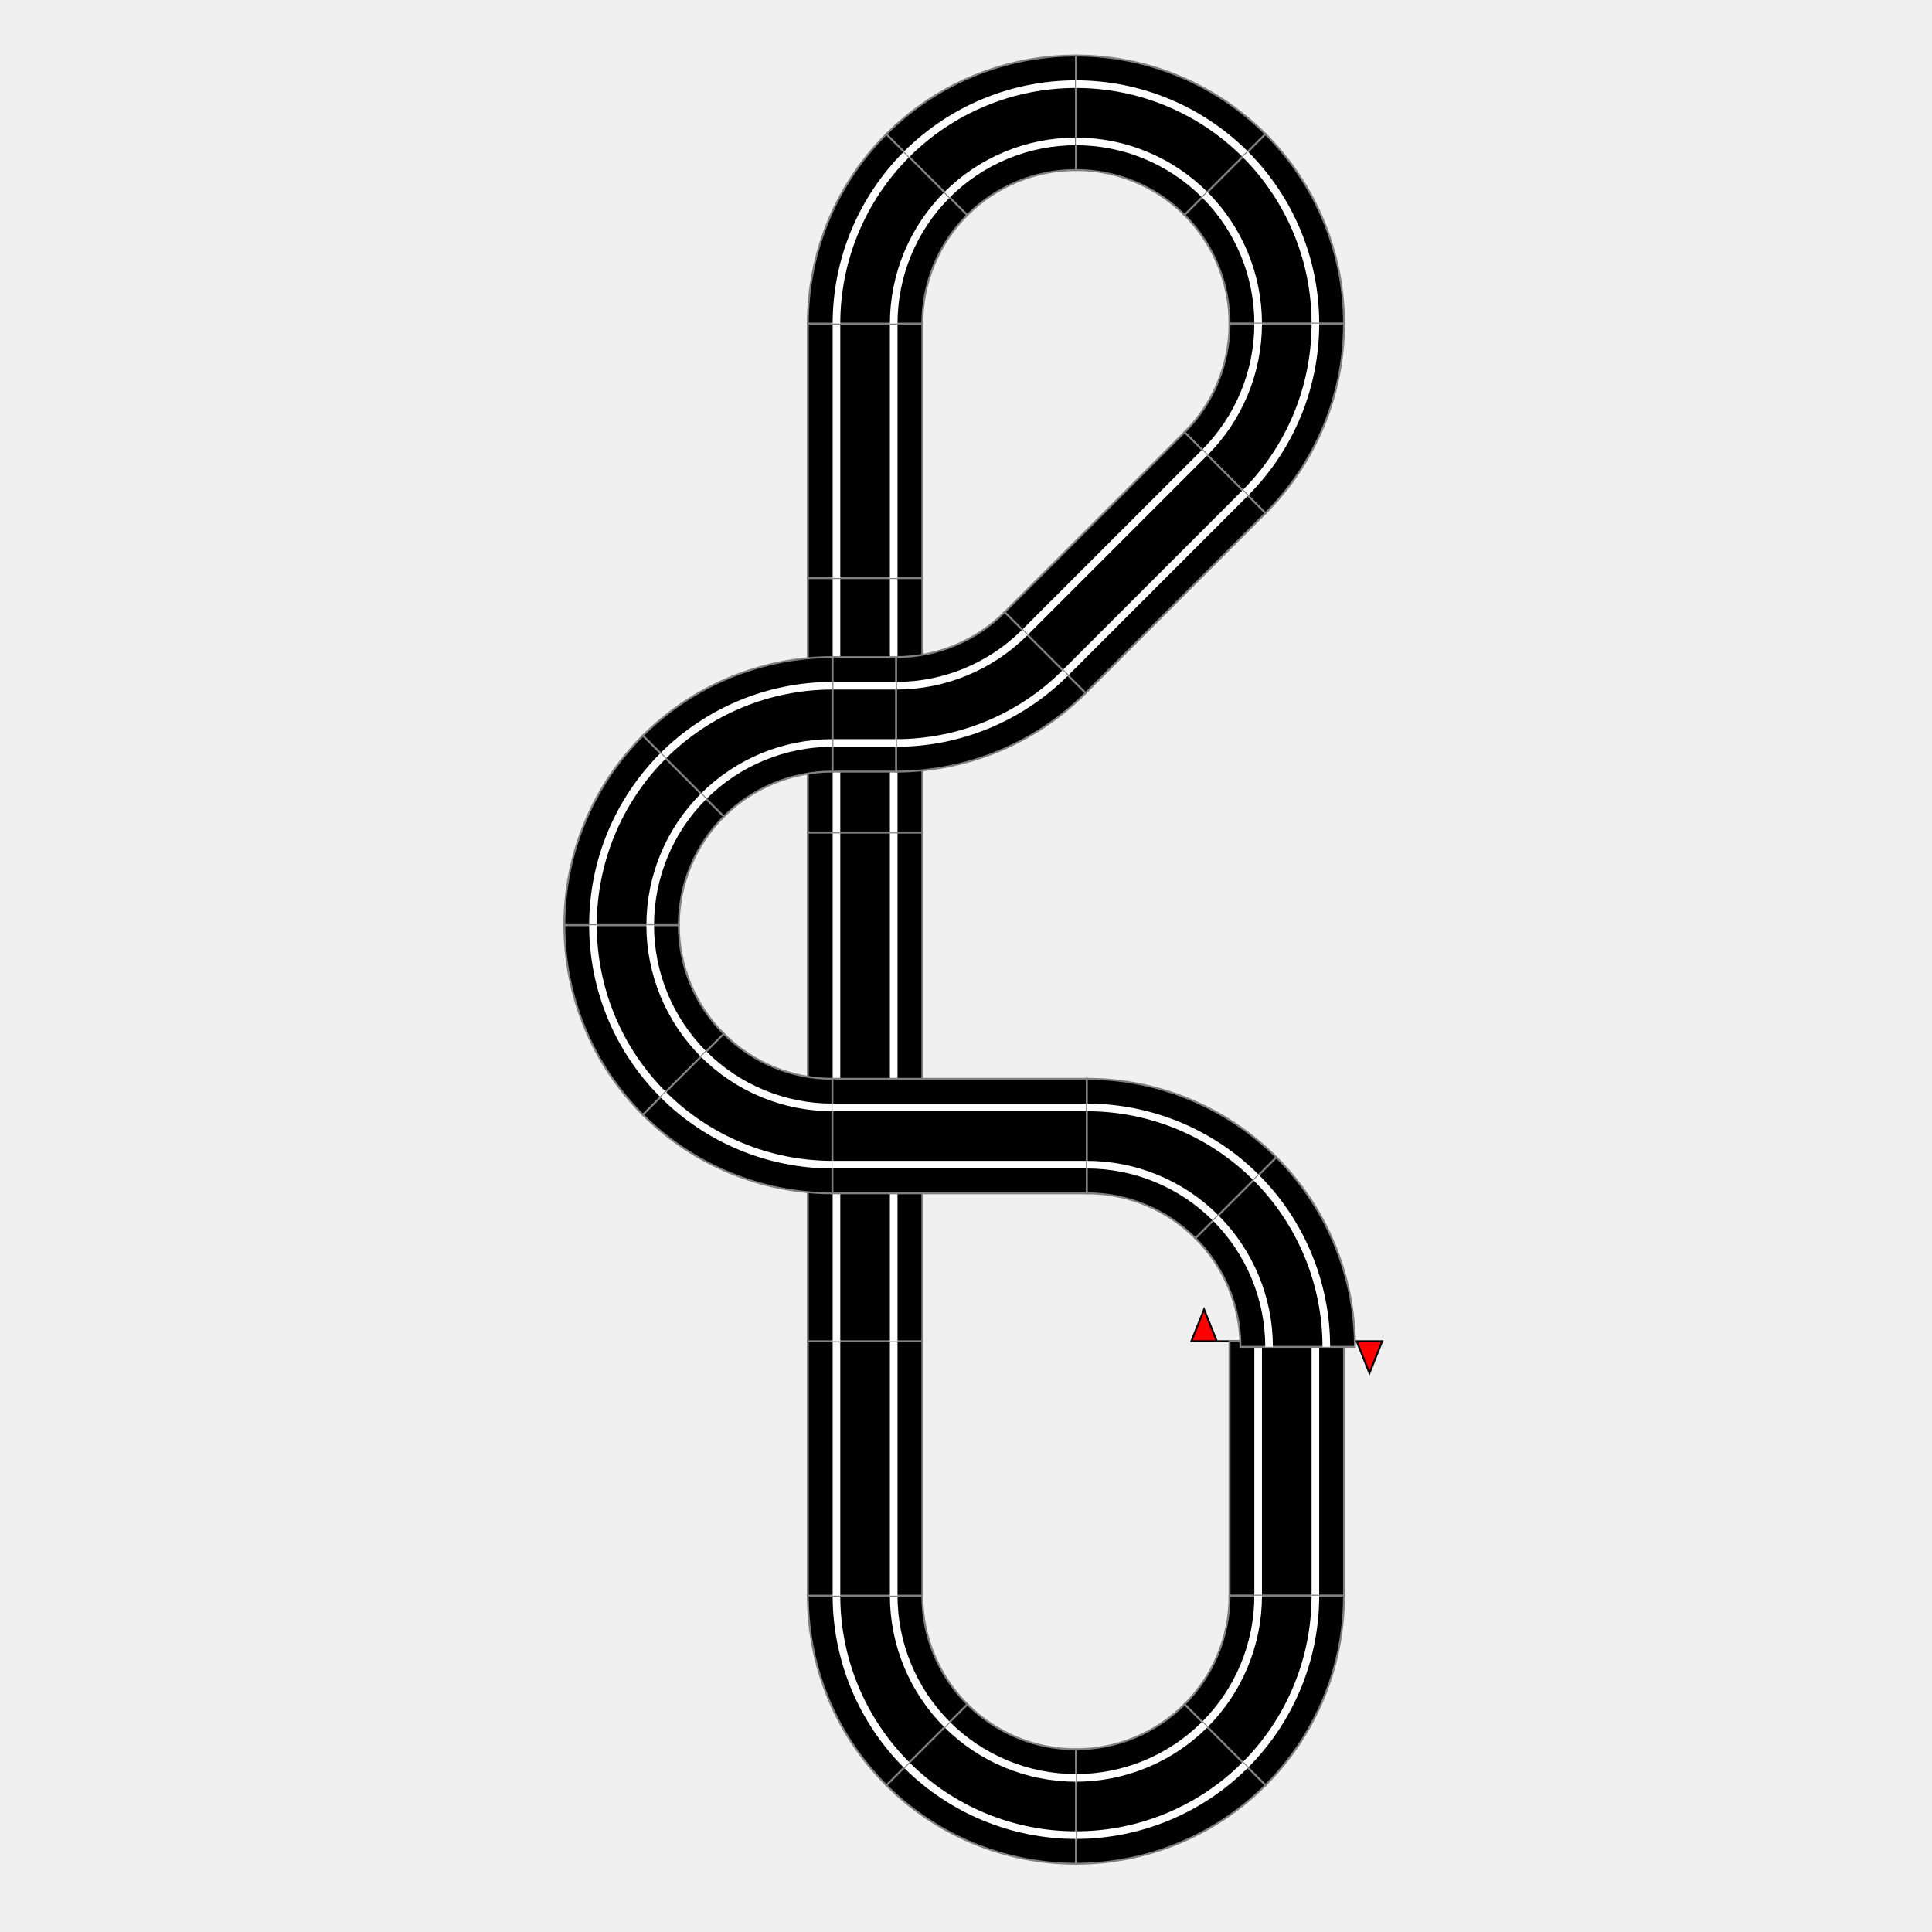
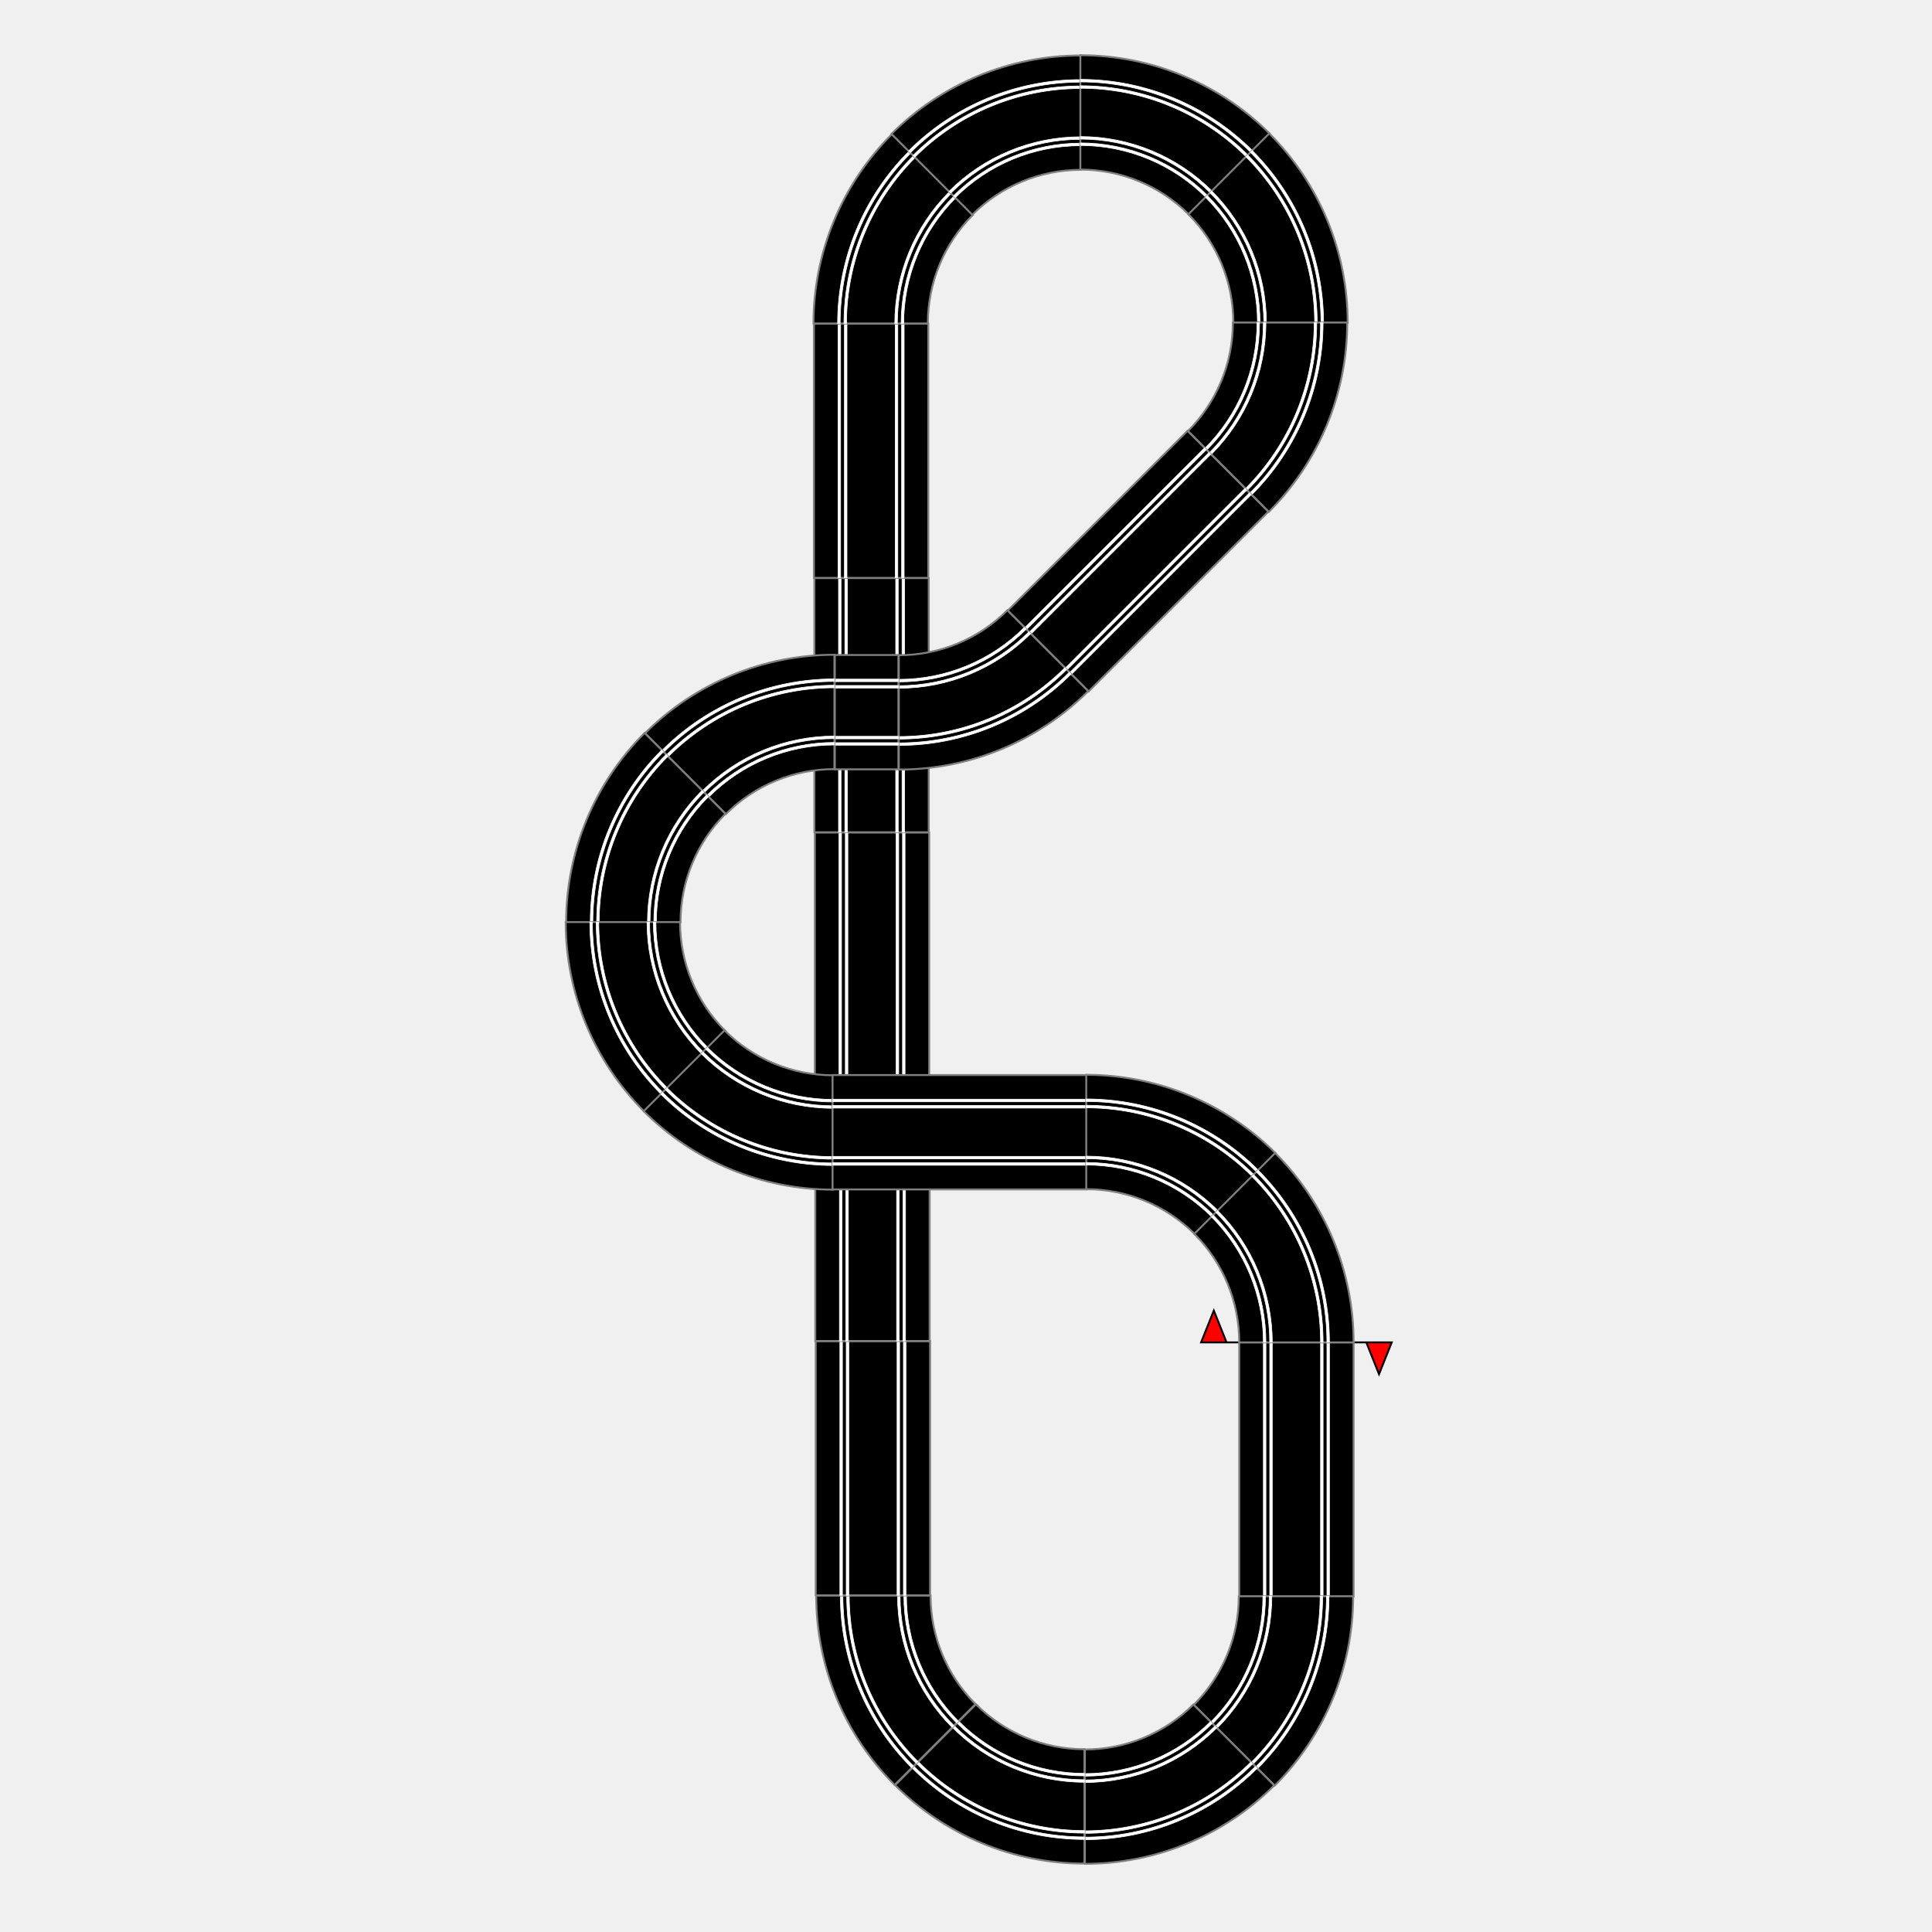
- <svg xmlns="http://www.w3.org/2000/svg" width="600" height="600" viewBox="-1223.138 -2108.796 1437.591 3037.591" preserveAspectRatio="xMidYMid meet" style="border: 1px solid;">
+ <svg xmlns="http://www.w3.org/2000/svg" width="1200" height="1200" viewBox="-1237.436 -2112.848 1434.731 3040.907" preserveAspectRatio="xMidYMid meet" style="border: 1px solid;">
  <path d="M 0,0 l -150,0 l 20,-50 l 20, 50 z" stroke="black" fill="red" stroke-width="3" />
  <path d="M 0,0 l  150,0 l -20, 50 l -20,-50 z" stroke="black" fill="red" stroke-width="3" />
  <g ng-repeat="section in slotdesign.follow.sections" transform="matrix(1,0,0,1,0,0)" class="ng-scope">
    <path d="M 0,0 l -90,0 l 0,400 l 180,0 l 0,-400 l -90,0" stroke="gray" stroke-width="3" />
-     <path d="M 0,0 m -45,0 l 0,400 m 45,-400" stroke="white" stroke-width="12" />
-     <path d="M 0,0 m 45,0 l 0,400 m -45,-400" stroke="white" stroke-width="12" />
+     <path d="M 0,0 m -48,0 l -4,0 l 0,400 l 4,0 l 0,-400z m 48, 0 m -42,0 l 4,0 l 0,400 l -4,0 l 0,-400z m 42, 0  m 42,0 l -4,0 l 0,400 l 4,0 l 0,-400z m -42, 0 m 48,0 l 4,0 l 0,400 l -4,0 l 0,-400z m -48, 0 " stroke="white" fill="white" />
  </g>
-   <g ng-repeat="section in slotdesign.follow.sections" transform="matrix(1,0,0,1,0,400)" class="ng-scope">
+   <g ng-repeat="section in slotdesign.follow.sections" transform="matrix(1,0,0,1,-0.714887,399.6316)" class="ng-scope">
    <path d="M 0,0 l -90,0 a 241.5,241.5 0 0,1 -70.734,170.766 l 127.279,127.279 a 421.5,421.5 0 0,0 123.454,-298.046 l -90, 0" stroke="gray" stroke-width="3" />
-     <path d="M 0,0 m -45,0 a 286.5,286.5 0 0,1 -83.914,202.586 m 83.914,-202.586" stroke="white" stroke-width="12" />
-     <path d="M 0,0 m 45,0 a 376.5,376.5 0 0,1 -110.274,266.226 m 110.274,-266.226" stroke="white" stroke-width="12" />
+     <path d="M 0,0 m -50,0 l -2,0 a 279.5,279.5 0 0,1 -81.864,197.636 l 2.828,2.828 a 283.5,283.5 0 0,0 83.035,-200.465 l -2,0 m 50,0 m -40,0 l -2,0 a 289.5,289.5 0 0,1 -84.793,204.707 l 2.828,2.828 a 293.5,293.5 0 0,0 85.964,-207.536 l -2,0 m 40,0 m 40,0 l -2,0 a 369.5,369.5 0 0,1 -108.224,261.276 l 2.828,2.828 a 373.5,373.5 0 0,0 109.396,-264.104 l -2,0 m -40,0 m 50,0 l -2,0 a 379.5,379.5 0 0,1 -111.153,268.347 l 2.828,2.828 a 383.5,383.5 0 0,0 112.325,-271.175 l -2,0 m -50,0" stroke="white" fill="white" />
  </g>
-   <g ng-repeat="section in slotdesign.follow.sections" transform="matrix(0.7071068,0.7071068,-0.7071068,0.7071068,-97.0941,634.4059)" class="ng-scope">
+   <g ng-repeat="section in slotdesign.follow.sections" transform="matrix(0.7071068,0.7071068,-0.7071068,0.7071068,-98.52388,633.669)" class="ng-scope">
    <path d="M 0,0 l -90,0 a 241.5,241.5 0 0,1 -70.734,170.766 l 127.279,127.279 a 421.5,421.5 0 0,0 123.454,-298.046 l -90, 0" stroke="gray" stroke-width="3" />
-     <path d="M 0,0 m -45,0 a 286.5,286.5 0 0,1 -83.914,202.586 m 83.914,-202.586" stroke="white" stroke-width="12" />
-     <path d="M 0,0 m 45,0 a 376.5,376.5 0 0,1 -110.274,266.226 m 110.274,-266.226" stroke="white" stroke-width="12" />
+     <path d="M 0,0 m -50,0 l -2,0 a 279.5,279.5 0 0,1 -81.864,197.636 l 2.828,2.828 a 283.5,283.5 0 0,0 83.035,-200.465 l -2,0 m 50,0 m -40,0 l -2,0 a 289.5,289.5 0 0,1 -84.793,204.707 l 2.828,2.828 a 293.5,293.5 0 0,0 85.964,-207.536 l -2,0 m 40,0 m 40,0 l -2,0 a 369.5,369.5 0 0,1 -108.224,261.276 l 2.828,2.828 a 373.5,373.5 0 0,0 109.396,-264.104 l -2,0 m -40,0 m 50,0 l -2,0 a 379.5,379.5 0 0,1 -111.153,268.347 l 2.828,2.828 a 383.5,383.5 0 0,0 112.325,-271.175 l -2,0 m -50,0" stroke="white" fill="white" />
  </g>
-   <g ng-repeat="section in slotdesign.follow.sections" transform="matrix(2.220446049250313e-16,1,-1,2.220446049250313e-16,-331.5,731.5)" class="ng-scope">
+   <g ng-repeat="section in slotdesign.follow.sections" transform="matrix(2.220446049250313e-16,1,-1,2.220446049250313e-16,-333.6447,730.3947)" class="ng-scope">
    <path d="M 0,0 l -90,0 a 241.5,241.5 0 0,1 -70.734,170.766 l 127.279,127.279 a 421.5,421.5 0 0,0 123.454,-298.046 l -90, 0" stroke="gray" stroke-width="3" />
-     <path d="M 0,0 m -45,0 a 286.5,286.5 0 0,1 -83.914,202.586 m 83.914,-202.586" stroke="white" stroke-width="12" />
-     <path d="M 0,0 m 45,0 a 376.5,376.5 0 0,1 -110.274,266.226 m 110.274,-266.226" stroke="white" stroke-width="12" />
+     <path d="M 0,0 m -50,0 l -2,0 a 279.5,279.5 0 0,1 -81.864,197.636 l 2.828,2.828 a 283.5,283.5 0 0,0 83.035,-200.465 l -2,0 m 50,0 m -40,0 l -2,0 a 289.5,289.5 0 0,1 -84.793,204.707 l 2.828,2.828 a 293.5,293.5 0 0,0 85.964,-207.536 l -2,0 m 40,0 m 40,0 l -2,0 a 369.5,369.5 0 0,1 -108.224,261.276 l 2.828,2.828 a 373.5,373.5 0 0,0 109.396,-264.104 l -2,0 m -40,0 m 50,0 l -2,0 a 379.5,379.5 0 0,1 -111.153,268.347 l 2.828,2.828 a 383.5,383.5 0 0,0 112.325,-271.175 l -2,0 m -50,0" stroke="white" fill="white" />
  </g>
-   <g ng-repeat="section in slotdesign.follow.sections" transform="matrix(-0.7071068,0.7071068,-0.7071068,-0.7071068,-565.9059,634.4059)" class="ng-scope">
+   <g ng-repeat="section in slotdesign.follow.sections" transform="matrix(-0.7071068,0.7071068,-0.7071068,-0.7071068,-568.7654,632.9321)" class="ng-scope">
    <path d="M 0,0 l -90,0 a 241.5,241.5 0 0,1 -70.734,170.766 l 127.279,127.279 a 421.5,421.5 0 0,0 123.454,-298.046 l -90, 0" stroke="gray" stroke-width="3" />
-     <path d="M 0,0 m -45,0 a 286.5,286.5 0 0,1 -83.914,202.586 m 83.914,-202.586" stroke="white" stroke-width="12" />
-     <path d="M 0,0 m 45,0 a 376.5,376.5 0 0,1 -110.274,266.226 m 110.274,-266.226" stroke="white" stroke-width="12" />
+     <path d="M 0,0 m -50,0 l -2,0 a 279.5,279.5 0 0,1 -81.864,197.636 l 2.828,2.828 a 283.5,283.5 0 0,0 83.035,-200.465 l -2,0 m 50,0 m -40,0 l -2,0 a 289.5,289.5 0 0,1 -84.793,204.707 l 2.828,2.828 a 293.5,293.5 0 0,0 85.964,-207.536 l -2,0 m 40,0 m 40,0 l -2,0 a 369.5,369.5 0 0,1 -108.224,261.276 l 2.828,2.828 a 373.5,373.5 0 0,0 109.396,-264.104 l -2,0 m -40,0 m 50,0 l -2,0 a 379.5,379.5 0 0,1 -111.153,268.347 l 2.828,2.828 a 383.5,383.5 0 0,0 112.325,-271.175 l -2,0 m -50,0" stroke="white" fill="white" />
  </g>
-   <g ng-repeat="section in slotdesign.follow.sections" transform="matrix(-1,2.7755575615628914e-16,-2.7755575615628914e-16,-1,-663,400)" class="ng-scope">
+   <g ng-repeat="section in slotdesign.follow.sections" transform="matrix(-1,2.7755575615628914e-16,-2.7755575615628914e-16,-1,-666.5744,398.1578)" class="ng-scope">
    <path d="M 0,0 l -90,0 l 0,400 l 180,0 l 0,-400 l -90,0" stroke="gray" stroke-width="3" />
-     <path d="M 0,0 m -45,0 l 0,400 m 45,-400" stroke="white" stroke-width="12" />
-     <path d="M 0,0 m 45,0 l 0,400 m -45,-400" stroke="white" stroke-width="12" />
+     <path d="M 0,0 m -48,0 l -4,0 l 0,400 l 4,0 l 0,-400z m 48, 0 m -42,0 l 4,0 l 0,400 l -4,0 l 0,-400z m 42, 0  m 42,0 l -4,0 l 0,400 l 4,0 l 0,-400z m -42, 0 m 48,0 l 4,0 l 0,400 l -4,0 l 0,-400z m -48, 0 " stroke="white" fill="white" />
  </g>
-   <g ng-repeat="section in slotdesign.follow.sections" transform="matrix(-1,2.7755575615628914e-16,-2.7755575615628914e-16,-1,-663,5.684341886080802e-14)" class="ng-scope">
+   <g ng-repeat="section in slotdesign.follow.sections" transform="matrix(-1,2.7755575615628914e-16,-2.7755575615628914e-16,-1,-667.2893,-2.210678)" class="ng-scope">
    <path d="M 0,0 l -90,0 l 0,400 l 180,0 l 0,-400 l -90,0" stroke="gray" stroke-width="3" />
-     <path d="M 0,0 m -45,0 l 0,400 m 45,-400" stroke="white" stroke-width="12" />
-     <path d="M 0,0 m 45,0 l 0,400 m -45,-400" stroke="white" stroke-width="12" />
+     <path d="M 0,0 m -48,0 l -4,0 l 0,400 l 4,0 l 0,-400z m 48, 0 m -42,0 l 4,0 l 0,400 l -4,0 l 0,-400z m 42, 0  m 42,0 l -4,0 l 0,400 l 4,0 l 0,-400z m -42, 0 m 48,0 l 4,0 l 0,400 l -4,0 l 0,-400z m -48, 0 " stroke="white" fill="white" />
  </g>
-   <g ng-repeat="section in slotdesign.follow.sections" transform="matrix(-1,2.7755575615628914e-16,-2.7755575615628914e-16,-1,-663,-400)" class="ng-scope">
+   <g ng-repeat="section in slotdesign.follow.sections" transform="matrix(-1,2.7755575615628914e-16,-2.7755575615628914e-16,-1,-668.0042,-402.5791)" class="ng-scope">
    <path d="M 0,0 l -90,0 l 0,400 l 180,0 l 0,-400 l -90,0" stroke="gray" stroke-width="3" />
-     <path d="M 0,0 m -45,0 l 0,400 m 45,-400" stroke="white" stroke-width="12" />
-     <path d="M 0,0 m 45,0 l 0,400 m -45,-400" stroke="white" stroke-width="12" />
+     <path d="M 0,0 m -48,0 l -4,0 l 0,400 l 4,0 l 0,-400z m 48, 0 m -42,0 l 4,0 l 0,400 l -4,0 l 0,-400z m 42, 0  m 42,0 l -4,0 l 0,400 l 4,0 l 0,-400z m -42, 0 m 48,0 l 4,0 l 0,400 l -4,0 l 0,-400z m -48, 0 " stroke="white" fill="white" />
  </g>
-   <g ng-repeat="section in slotdesign.follow.sections" transform="matrix(-1,2.7755575615628914e-16,-2.7755575615628914e-16,-1,-663,-800)" class="ng-scope">
+   <g ng-repeat="section in slotdesign.follow.sections" transform="matrix(-1,2.7755575615628914e-16,-2.7755575615628914e-16,-1,-668.7191,-802.9476)" class="ng-scope">
    <path d="M 0,0 l -90,0 l 0,400 l 180,0 l 0,-400 l -90,0" stroke="gray" stroke-width="3" />
-     <path d="M 0,0 m -45,0 l 0,400 m 45,-400" stroke="white" stroke-width="12" />
-     <path d="M 0,0 m 45,0 l 0,400 m -45,-400" stroke="white" stroke-width="12" />
+     <path d="M 0,0 m -48,0 l -4,0 l 0,400 l 4,0 l 0,-400z m 48, 0 m -42,0 l 4,0 l 0,400 l -4,0 l 0,-400z m 42, 0  m 42,0 l -4,0 l 0,400 l 4,0 l 0,-400z m -42, 0 m 48,0 l 4,0 l 0,400 l -4,0 l 0,-400z m -48, 0 " stroke="white" fill="white" />
  </g>
-   <g ng-repeat="section in slotdesign.follow.sections" transform="matrix(-1,2.7755575615628914e-16,-2.7755575615628914e-16,-1,-663,-1200)" class="ng-scope">
+   <g ng-repeat="section in slotdesign.follow.sections" transform="matrix(-1,2.7755575615628914e-16,-2.7755575615628914e-16,-1,-669.434,-1203.316)" class="ng-scope">
    <path d="M 0,0 l -90,0 l 0,400 l 180,0 l 0,-400 l -90,0" stroke="gray" stroke-width="3" />
-     <path d="M 0,0 m -45,0 l 0,400 m 45,-400" stroke="white" stroke-width="12" />
-     <path d="M 0,0 m 45,0 l 0,400 m -45,-400" stroke="white" stroke-width="12" />
+     <path d="M 0,0 m -48,0 l -4,0 l 0,400 l 4,0 l 0,-400z m 48, 0 m -42,0 l 4,0 l 0,400 l -4,0 l 0,-400z m 42, 0  m 42,0 l -4,0 l 0,400 l 4,0 l 0,-400z m -42, 0 m 48,0 l 4,0 l 0,400 l -4,0 l 0,-400z m -48, 0 " stroke="white" fill="white" />
  </g>
-   <g ng-repeat="section in slotdesign.follow.sections" transform="matrix(-1,2.7755575615628914e-16,-2.7755575615628914e-16,-1,-663,-1600)" class="ng-scope">
+   <g ng-repeat="section in slotdesign.follow.sections" transform="matrix(-1,2.7755575615628914e-16,-2.7755575615628914e-16,-1,-670.1489,-1603.684)" class="ng-scope">
    <path d="M 0,0 l -90,0 a 241.5,241.5 0 0,1 -70.734,170.766 l 127.279,127.279 a 421.5,421.5 0 0,0 123.454,-298.046 l -90, 0" stroke="gray" stroke-width="3" />
-     <path d="M 0,0 m -45,0 a 286.5,286.5 0 0,1 -83.914,202.586 m 83.914,-202.586" stroke="white" stroke-width="12" />
-     <path d="M 0,0 m 45,0 a 376.5,376.5 0 0,1 -110.274,266.226 m 110.274,-266.226" stroke="white" stroke-width="12" />
+     <path d="M 0,0 m -50,0 l -2,0 a 279.5,279.5 0 0,1 -81.864,197.636 l 2.828,2.828 a 283.5,283.5 0 0,0 83.035,-200.465 l -2,0 m 50,0 m -40,0 l -2,0 a 289.5,289.5 0 0,1 -84.793,204.707 l 2.828,2.828 a 293.5,293.5 0 0,0 85.964,-207.536 l -2,0 m 40,0 m 40,0 l -2,0 a 369.5,369.5 0 0,1 -108.224,261.276 l 2.828,2.828 a 373.5,373.5 0 0,0 109.396,-264.104 l -2,0 m -40,0 m 50,0 l -2,0 a 379.5,379.5 0 0,1 -111.153,268.347 l 2.828,2.828 a 383.5,383.5 0 0,0 112.325,-271.175 l -2,0 m -50,0" stroke="white" fill="white" />
  </g>
-   <g ng-repeat="section in slotdesign.follow.sections" transform="matrix(-0.7071068,-0.7071068,0.7071068,-0.7071068,-565.9059,-1834.406)" class="ng-scope">
+   <g ng-repeat="section in slotdesign.follow.sections" transform="matrix(-0.7071068,-0.7071068,0.7071068,-0.7071068,-573.7697,-1838.459)" class="ng-scope">
    <path d="M 0,0 l -90,0 a 241.5,241.5 0 0,1 -70.734,170.766 l 127.279,127.279 a 421.5,421.5 0 0,0 123.454,-298.046 l -90, 0" stroke="gray" stroke-width="3" />
-     <path d="M 0,0 m -45,0 a 286.5,286.5 0 0,1 -83.914,202.586 m 83.914,-202.586" stroke="white" stroke-width="12" />
-     <path d="M 0,0 m 45,0 a 376.5,376.5 0 0,1 -110.274,266.226 m 110.274,-266.226" stroke="white" stroke-width="12" />
+     <path d="M 0,0 m -50,0 l -2,0 a 279.5,279.5 0 0,1 -81.864,197.636 l 2.828,2.828 a 283.5,283.5 0 0,0 83.035,-200.465 l -2,0 m 50,0 m -40,0 l -2,0 a 289.5,289.5 0 0,1 -84.793,204.707 l 2.828,2.828 a 293.5,293.5 0 0,0 85.964,-207.536 l -2,0 m 40,0 m 40,0 l -2,0 a 369.5,369.5 0 0,1 -108.224,261.276 l 2.828,2.828 a 373.5,373.5 0 0,0 109.396,-264.104 l -2,0 m -40,0 m 50,0 l -2,0 a 379.5,379.5 0 0,1 -111.153,268.347 l 2.828,2.828 a 383.5,383.5 0 0,0 112.325,-271.175 l -2,0 m -50,0" stroke="white" fill="white" />
  </g>
-   <g ng-repeat="section in slotdesign.follow.sections" transform="matrix(-4.440892098500626e-16,-1,1,-4.440892098500626e-16,-331.5,-1931.5)" class="ng-scope">
+   <g ng-repeat="section in slotdesign.follow.sections" transform="matrix(-4.440892098500626e-16,-1,1,-4.440892098500626e-16,-340.0786,-1935.921)" class="ng-scope">
    <path d="M 0,0 l -90,0 a 241.5,241.5 0 0,1 -70.734,170.766 l 127.279,127.279 a 421.5,421.5 0 0,0 123.454,-298.046 l -90, 0" stroke="gray" stroke-width="3" />
-     <path d="M 0,0 m -45,0 a 286.5,286.5 0 0,1 -83.914,202.586 m 83.914,-202.586" stroke="white" stroke-width="12" />
-     <path d="M 0,0 m 45,0 a 376.5,376.5 0 0,1 -110.274,266.226 m 110.274,-266.226" stroke="white" stroke-width="12" />
+     <path d="M 0,0 m -50,0 l -2,0 a 279.5,279.5 0 0,1 -81.864,197.636 l 2.828,2.828 a 283.5,283.5 0 0,0 83.035,-200.465 l -2,0 m 50,0 m -40,0 l -2,0 a 289.5,289.5 0 0,1 -84.793,204.707 l 2.828,2.828 a 293.5,293.5 0 0,0 85.964,-207.536 l -2,0 m 40,0 m 40,0 l -2,0 a 369.5,369.5 0 0,1 -108.224,261.276 l 2.828,2.828 a 373.5,373.5 0 0,0 109.396,-264.104 l -2,0 m -40,0 m 50,0 l -2,0 a 379.5,379.5 0 0,1 -111.153,268.347 l 2.828,2.828 a 383.5,383.5 0 0,0 112.325,-271.175 l -2,0 m -50,0" stroke="white" fill="white" />
  </g>
-   <g ng-repeat="section in slotdesign.follow.sections" transform="matrix(0.7071068,-0.7071068,0.7071068,0.7071068,-97.0941,-1834.406)" class="ng-scope">
+   <g ng-repeat="section in slotdesign.follow.sections" transform="matrix(0.7071068,-0.7071068,0.7071068,0.7071068,-106.3876,-1839.196)" class="ng-scope">
    <path d="M 0,0 l -90,0 a 241.5,241.5 0 0,1 -70.734,170.766 l 127.279,127.279 a 421.5,421.5 0 0,0 123.454,-298.046 l -90, 0" stroke="gray" stroke-width="3" />
-     <path d="M 0,0 m -45,0 a 286.5,286.5 0 0,1 -83.914,202.586 m 83.914,-202.586" stroke="white" stroke-width="12" />
-     <path d="M 0,0 m 45,0 a 376.5,376.5 0 0,1 -110.274,266.226 m 110.274,-266.226" stroke="white" stroke-width="12" />
+     <path d="M 0,0 m -50,0 l -2,0 a 279.5,279.5 0 0,1 -81.864,197.636 l 2.828,2.828 a 283.5,283.5 0 0,0 83.035,-200.465 l -2,0 m 50,0 m -40,0 l -2,0 a 289.5,289.5 0 0,1 -84.793,204.707 l 2.828,2.828 a 293.5,293.5 0 0,0 85.964,-207.536 l -2,0 m 40,0 m 40,0 l -2,0 a 369.5,369.5 0 0,1 -108.224,261.276 l 2.828,2.828 a 373.5,373.5 0 0,0 109.396,-264.104 l -2,0 m -40,0 m 50,0 l -2,0 a 379.5,379.5 0 0,1 -111.153,268.347 l 2.828,2.828 a 383.5,383.5 0 0,0 112.325,-271.175 l -2,0 m -50,0" stroke="white" fill="white" />
  </g>
-   <g ng-repeat="section in slotdesign.follow.sections" transform="matrix(1,-6.661338147750939e-16,6.661338147750939e-16,1,-7.247535904753022e-13,-1600)" class="ng-scope">
+   <g ng-repeat="section in slotdesign.follow.sections" transform="matrix(1,-6.661338147750939e-16,6.661338147750939e-16,1,-10.00842,-1605.158)" class="ng-scope">
    <path d="M 0,0 l -90,0 a 241.5,241.5 0 0,1 -70.734,170.766 l 127.279,127.279 a 421.5,421.5 0 0,0 123.454,-298.046 l -90, 0" stroke="gray" stroke-width="3" />
-     <path d="M 0,0 m -45,0 a 286.5,286.5 0 0,1 -83.914,202.586 m 83.914,-202.586" stroke="white" stroke-width="12" />
-     <path d="M 0,0 m 45,0 a 376.5,376.5 0 0,1 -110.274,266.226 m 110.274,-266.226" stroke="white" stroke-width="12" />
+     <path d="M 0,0 m -50,0 l -2,0 a 279.5,279.5 0 0,1 -81.864,197.636 l 2.828,2.828 a 283.5,283.5 0 0,0 83.035,-200.465 l -2,0 m 50,0 m -40,0 l -2,0 a 289.5,289.5 0 0,1 -84.793,204.707 l 2.828,2.828 a 293.5,293.5 0 0,0 85.964,-207.536 l -2,0 m 40,0 m 40,0 l -2,0 a 369.5,369.5 0 0,1 -108.224,261.276 l 2.828,2.828 a 373.5,373.5 0 0,0 109.396,-264.104 l -2,0 m -40,0 m 50,0 l -2,0 a 379.5,379.5 0 0,1 -111.153,268.347 l 2.828,2.828 a 383.5,383.5 0 0,0 112.325,-271.175 l -2,0 m -50,0" stroke="white" fill="white" />
  </g>
-   <g ng-repeat="section in slotdesign.follow.sections" transform="matrix(0.7071068,0.7071068,-0.7071068,0.7071068,-97.0941,-1365.594)" class="ng-scope">
+   <g ng-repeat="section in slotdesign.follow.sections" transform="matrix(0.7071068,0.7071068,-0.7071068,0.7071068,-107.8174,-1371.121)" class="ng-scope">
    <path d="M 0,0 l -90,0 l 0,400 l 180,0 l 0,-400 l -90,0" stroke="gray" stroke-width="3" />
-     <path d="M 0,0 m -45,0 l 0,400 m 45,-400" stroke="white" stroke-width="12" />
-     <path d="M 0,0 m 45,0 l 0,400 m -45,-400" stroke="white" stroke-width="12" />
+     <path d="M 0,0 m -48,0 l -4,0 l 0,400 l 4,0 l 0,-400z m 48, 0 m -42,0 l 4,0 l 0,400 l -4,0 l 0,-400z m 42, 0  m 42,0 l -4,0 l 0,400 l 4,0 l 0,-400z m -42, 0 m 48,0 l 4,0 l 0,400 l -4,0 l 0,-400z m -48, 0 " stroke="white" fill="white" />
  </g>
-   <g ng-repeat="section in slotdesign.follow.sections" transform="matrix(0.7071068,0.7071068,-0.7071068,0.7071068,-379.9368,-1082.751)" class="ng-scope">
+   <g ng-repeat="section in slotdesign.follow.sections" transform="matrix(0.7071068,0.7071068,-0.7071068,0.7071068,-391.375,-1088.647)" class="ng-scope">
    <path d="M 0,0 l -90,0 a 241.5,241.5 0 0,1 -70.734,170.766 l 127.279,127.279 a 421.5,421.5 0 0,0 123.454,-298.046 l -90, 0" stroke="gray" stroke-width="3" />
-     <path d="M 0,0 m -45,0 a 286.5,286.5 0 0,1 -83.914,202.586 m 83.914,-202.586" stroke="white" stroke-width="12" />
-     <path d="M 0,0 m 45,0 a 376.5,376.5 0 0,1 -110.274,266.226 m 110.274,-266.226" stroke="white" stroke-width="12" />
+     <path d="M 0,0 m -50,0 l -2,0 a 279.5,279.5 0 0,1 -81.864,197.636 l 2.828,2.828 a 283.5,283.5 0 0,0 83.035,-200.465 l -2,0 m 50,0 m -40,0 l -2,0 a 289.5,289.5 0 0,1 -84.793,204.707 l 2.828,2.828 a 293.5,293.5 0 0,0 85.964,-207.536 l -2,0 m 40,0 m 40,0 l -2,0 a 369.5,369.5 0 0,1 -108.224,261.276 l 2.828,2.828 a 373.5,373.5 0 0,0 109.396,-264.104 l -2,0 m -40,0 m 50,0 l -2,0 a 379.5,379.5 0 0,1 -111.153,268.347 l 2.828,2.828 a 383.5,383.5 0 0,0 112.325,-271.175 l -2,0 m -50,0" stroke="white" fill="white" />
  </g>
-   <g ng-repeat="section in slotdesign.follow.sections" transform="matrix(7.216449660063518e-16,1,-1,7.216449660063518e-16,-614.3427,-985.6573)" class="ng-scope">
+   <g ng-repeat="section in slotdesign.follow.sections" transform="matrix(7.216449660063518e-16,1,-1,7.216449660063518e-16,-626.4958,-991.9209)" class="ng-scope">
    <path d="M 0,0 l -90,0 l 0,100 l 180,0 l 0,-100 l -90,0" stroke="gray" stroke-width="3" />
-     <path d="M 0,0 m -45,0 l 0,100 m 45,-100" stroke="white" stroke-width="12" />
-     <path d="M 0,0 m 45,0 l 0,100 m -45,-100" stroke="white" stroke-width="12" />
+     <path d="M 0,0 m -48,0 l -4,0 l 0,100 l 4,0 l 0,-100z m 48, 0 m -42,0 l 4,0 l 0,100 l -4,0 l 0,-100z m 42, 0  m 42,0 l -4,0 l 0,100 l 4,0 l 0,-100z m -42, 0 m 48,0 l 4,0 l 0,100 l -4,0 l 0,-100z m -48, 0 " stroke="white" fill="white" />
  </g>
-   <g ng-repeat="section in slotdesign.follow.sections" transform="matrix(-0.7071068,-0.7071068,0.7071068,-0.7071068,-948.7486,-888.5632)" class="ng-scope">
+   <g ng-repeat="section in slotdesign.follow.sections" transform="matrix(-0.7071068,-0.7071068,0.7071068,-0.7071068,-961.6166,-895.1952)" class="ng-scope">
    <path d="M 0,0 l -90,0 a 241.5,241.5 0 0,1 -70.734,170.766 l 127.279,127.279 a 421.5,421.5 0 0,0 123.454,-298.046 l -90, 0" stroke="gray" stroke-width="3" />
-     <path d="M 0,0 m -45,0 a 286.5,286.5 0 0,1 -83.914,202.586 m 83.914,-202.586" stroke="white" stroke-width="12" />
-     <path d="M 0,0 m 45,0 a 376.5,376.5 0 0,1 -110.274,266.226 m 110.274,-266.226" stroke="white" stroke-width="12" />
+     <path d="M 0,0 m -50,0 l -2,0 a 279.5,279.5 0 0,1 -81.864,197.636 l 2.828,2.828 a 283.5,283.5 0 0,0 83.035,-200.465 l -2,0 m 50,0 m -40,0 l -2,0 a 289.5,289.5 0 0,1 -84.793,204.707 l 2.828,2.828 a 293.5,293.5 0 0,0 85.964,-207.536 l -2,0 m 40,0 m 40,0 l -2,0 a 369.5,369.5 0 0,1 -108.224,261.276 l 2.828,2.828 a 373.5,373.5 0 0,0 109.396,-264.104 l -2,0 m -40,0 m 50,0 l -2,0 a 379.5,379.5 0 0,1 -111.153,268.347 l 2.828,2.828 a 383.5,383.5 0 0,0 112.325,-271.175 l -2,0 m -50,0" stroke="white" fill="white" />
  </g>
-   <g ng-repeat="section in slotdesign.follow.sections" transform="matrix(-1,1.1102230246251565e-15,-1.1102230246251565e-15,-1,-1045.843,-654.1573)" class="ng-scope">
+   <g ng-repeat="section in slotdesign.follow.sections" transform="matrix(-1,1.1102230246251565e-15,-1.1102230246251565e-15,-1,-1059.426,-661.1578)" class="ng-scope">
    <path d="M 0,0 l -90,0 a 241.5,241.5 0 0,1 -70.734,170.766 l 127.279,127.279 a 421.5,421.5 0 0,0 123.454,-298.046 l -90, 0" stroke="gray" stroke-width="3" />
-     <path d="M 0,0 m -45,0 a 286.5,286.5 0 0,1 -83.914,202.586 m 83.914,-202.586" stroke="white" stroke-width="12" />
-     <path d="M 0,0 m 45,0 a 376.5,376.5 0 0,1 -110.274,266.226 m 110.274,-266.226" stroke="white" stroke-width="12" />
+     <path d="M 0,0 m -50,0 l -2,0 a 279.5,279.5 0 0,1 -81.864,197.636 l 2.828,2.828 a 283.5,283.5 0 0,0 83.035,-200.465 l -2,0 m 50,0 m -40,0 l -2,0 a 289.5,289.5 0 0,1 -84.793,204.707 l 2.828,2.828 a 293.5,293.5 0 0,0 85.964,-207.536 l -2,0 m 40,0 m 40,0 l -2,0 a 369.5,369.5 0 0,1 -108.224,261.276 l 2.828,2.828 a 373.5,373.5 0 0,0 109.396,-264.104 l -2,0 m -40,0 m 50,0 l -2,0 a 379.5,379.5 0 0,1 -111.153,268.347 l 2.828,2.828 a 383.5,383.5 0 0,0 112.325,-271.175 l -2,0 m -50,0" stroke="white" fill="white" />
  </g>
-   <g ng-repeat="section in slotdesign.follow.sections" transform="matrix(-0.7071068,0.7071068,-0.7071068,-0.7071068,-948.7486,-419.7514)" class="ng-scope">
+   <g ng-repeat="section in slotdesign.follow.sections" transform="matrix(-0.7071068,0.7071068,-0.7071068,-0.7071068,-963.0464,-427.1203)" class="ng-scope">
    <path d="M 0,0 l -90,0 a 241.5,241.5 0 0,1 -70.734,170.766 l 127.279,127.279 a 421.5,421.5 0 0,0 123.454,-298.046 l -90, 0" stroke="gray" stroke-width="3" />
-     <path d="M 0,0 m -45,0 a 286.5,286.5 0 0,1 -83.914,202.586 m 83.914,-202.586" stroke="white" stroke-width="12" />
-     <path d="M 0,0 m 45,0 a 376.5,376.5 0 0,1 -110.274,266.226 m 110.274,-266.226" stroke="white" stroke-width="12" />
+     <path d="M 0,0 m -50,0 l -2,0 a 279.5,279.5 0 0,1 -81.864,197.636 l 2.828,2.828 a 283.5,283.5 0 0,0 83.035,-200.465 l -2,0 m 50,0 m -40,0 l -2,0 a 289.5,289.5 0 0,1 -84.793,204.707 l 2.828,2.828 a 293.5,293.5 0 0,0 85.964,-207.536 l -2,0 m 40,0 m 40,0 l -2,0 a 369.5,369.5 0 0,1 -108.224,261.276 l 2.828,2.828 a 373.5,373.5 0 0,0 109.396,-264.104 l -2,0 m -40,0 m 50,0 l -2,0 a 379.5,379.5 0 0,1 -111.153,268.347 l 2.828,2.828 a 383.5,383.5 0 0,0 112.325,-271.175 l -2,0 m -50,0" stroke="white" fill="white" />
  </g>
-   <g ng-repeat="section in slotdesign.follow.sections" transform="matrix(1.5543122344752192e-15,1,-1,1.5543122344752192e-15,-714.3427,-322.6573)" class="ng-scope">
+   <g ng-repeat="section in slotdesign.follow.sections" transform="matrix(1.5543122344752192e-15,1,-1,1.5543122344752192e-15,-729.3553,-330.3947)" class="ng-scope">
    <path d="M 0,0 l -90,0 a 241.5,241.5 0 0,1 -70.734,170.766 l 127.279,127.279 a 421.5,421.5 0 0,0 123.454,-298.046 l -90, 0" stroke="gray" stroke-width="3" />
-     <path d="M 0,0 m -45,0 a 286.5,286.5 0 0,1 -83.914,202.586 m 83.914,-202.586" stroke="white" stroke-width="12" />
-     <path d="M 0,0 m 45,0 a 376.5,376.5 0 0,1 -110.274,266.226 m 110.274,-266.226" stroke="white" stroke-width="12" />
+     <path d="M 0,0 m -50,0 l -2,0 a 279.5,279.5 0 0,1 -81.864,197.636 l 2.828,2.828 a 283.5,283.5 0 0,0 83.035,-200.465 l -2,0 m 50,0 m -40,0 l -2,0 a 289.5,289.5 0 0,1 -84.793,204.707 l 2.828,2.828 a 293.5,293.5 0 0,0 85.964,-207.536 l -2,0 m 40,0 m 40,0 l -2,0 a 369.5,369.5 0 0,1 -108.224,261.276 l 2.828,2.828 a 373.5,373.5 0 0,0 109.396,-264.104 l -2,0 m -40,0 m 50,0 l -2,0 a 379.5,379.5 0 0,1 -111.153,268.347 l 2.828,2.828 a 383.5,383.5 0 0,0 112.325,-271.175 l -2,0 m -50,0" stroke="white" fill="white" />
  </g>
-   <g ng-repeat="section in slotdesign.follow.sections" transform="matrix(-1.6767769143899545e-15,-1,1,-1.6767769143899545e-15,-714.3427,-322.6573)" class="ng-scope">
+   <g ng-repeat="section in slotdesign.follow.sections" transform="matrix(-1.6767769143899545e-15,-1,1,-1.6767769143899545e-15,-730.0702,-330.7631)" class="ng-scope">
    <path d="M 0,0 l -90,0 l 0,400 l 180,0 l 0,-400 l -90,0" stroke="gray" stroke-width="3" />
-     <path d="M 0,0 m -45,0 l 0,400 m 45,-400" stroke="white" stroke-width="12" />
-     <path d="M 0,0 m 45,0 l 0,400 m -45,-400" stroke="white" stroke-width="12" />
+     <path d="M 0,0 m -48,0 l -4,0 l 0,400 l 4,0 l 0,-400z m 48, 0 m -42,0 l 4,0 l 0,400 l -4,0 l 0,-400z m 42, 0  m 42,0 l -4,0 l 0,400 l 4,0 l 0,-400z m -42, 0 m 48,0 l 4,0 l 0,400 l -4,0 l 0,-400z m -48, 0 " stroke="white" fill="white" />
  </g>
-   <g ng-repeat="section in slotdesign.follow.sections" transform="matrix(-1.6767769143899545e-15,-1,1,-1.6767769143899545e-15,-314.3427,-322.6573)" class="ng-scope">
+   <g ng-repeat="section in slotdesign.follow.sections" transform="matrix(-1.6767769143899545e-15,-1,1,-1.6767769143899545e-15,-330.7851,-331.1316)" class="ng-scope">
    <path d="M 0,0 l -90,0 a 241.5,241.5 0 0,1 -70.734,170.766 l 127.279,127.279 a 421.5,421.5 0 0,0 123.454,-298.046 l -90, 0" stroke="gray" stroke-width="3" />
-     <path d="M 0,0 m -45,0 a 286.5,286.5 0 0,1 -83.914,202.586 m 83.914,-202.586" stroke="white" stroke-width="12" />
-     <path d="M 0,0 m 45,0 a 376.5,376.5 0 0,1 -110.274,266.226 m 110.274,-266.226" stroke="white" stroke-width="12" />
+     <path d="M 0,0 m -50,0 l -2,0 a 279.5,279.5 0 0,1 -81.864,197.636 l 2.828,2.828 a 283.5,283.5 0 0,0 83.035,-200.465 l -2,0 m 50,0 m -40,0 l -2,0 a 289.5,289.5 0 0,1 -84.793,204.707 l 2.828,2.828 a 293.5,293.5 0 0,0 85.964,-207.536 l -2,0 m 40,0 m 40,0 l -2,0 a 369.5,369.5 0 0,1 -108.224,261.276 l 2.828,2.828 a 373.5,373.5 0 0,0 109.396,-264.104 l -2,0 m -40,0 m 50,0 l -2,0 a 379.5,379.5 0 0,1 -111.153,268.347 l 2.828,2.828 a 383.5,383.5 0 0,0 112.325,-271.175 l -2,0 m -50,0" stroke="white" fill="white" />
  </g>
-   <g ng-repeat="section in slotdesign.follow.sections" transform="matrix(0.7071068,-0.7071068,0.7071068,0.7071068,-79.93681,-225.5632)" class="ng-scope">
+   <g ng-repeat="section in slotdesign.follow.sections" transform="matrix(0.7071068,-0.7071068,0.7071068,0.7071068,-97.0941,-234.4059)" class="ng-scope">
    <path d="M 0,0 l -90,0 a 241.5,241.5 0 0,1 -70.734,170.766 l 127.279,127.279 a 421.5,421.5 0 0,0 123.454,-298.046 l -90, 0" stroke="gray" stroke-width="3" />
-     <path d="M 0,0 m -45,0 a 286.5,286.5 0 0,1 -83.914,202.586 m 83.914,-202.586" stroke="white" stroke-width="12" />
-     <path d="M 0,0 m 45,0 a 376.5,376.5 0 0,1 -110.274,266.226 m 110.274,-266.226" stroke="white" stroke-width="12" />
+     <path d="M 0,0 m -50,0 l -2,0 a 279.5,279.5 0 0,1 -81.864,197.636 l 2.828,2.828 a 283.5,283.5 0 0,0 83.035,-200.465 l -2,0 m 50,0 m -40,0 l -2,0 a 289.5,289.5 0 0,1 -84.793,204.707 l 2.828,2.828 a 293.5,293.5 0 0,0 85.964,-207.536 l -2,0 m 40,0 m 40,0 l -2,0 a 369.5,369.5 0 0,1 -108.224,261.276 l 2.828,2.828 a 373.5,373.5 0 0,0 109.396,-264.104 l -2,0 m -40,0 m 50,0 l -2,0 a 379.5,379.5 0 0,1 -111.153,268.347 l 2.828,2.828 a 383.5,383.5 0 0,0 112.325,-271.175 l -2,0 m -50,0" stroke="white" fill="white" />
  </g>
</svg>
